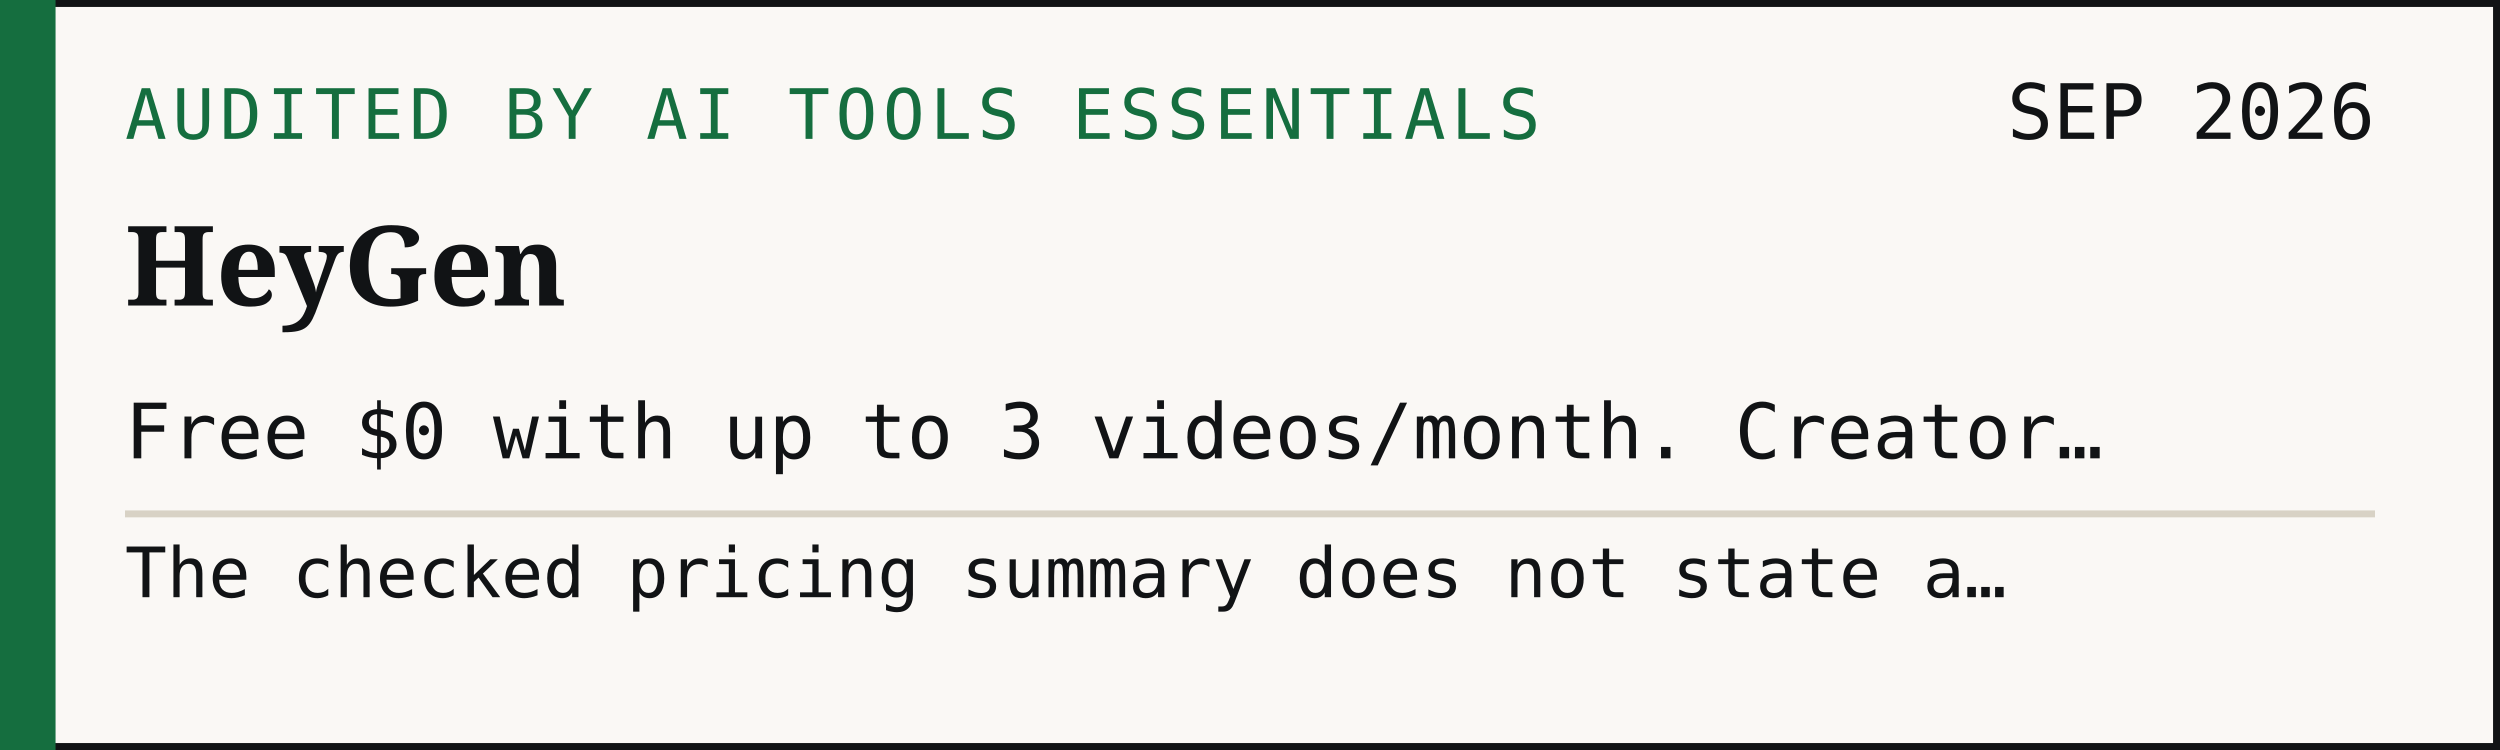
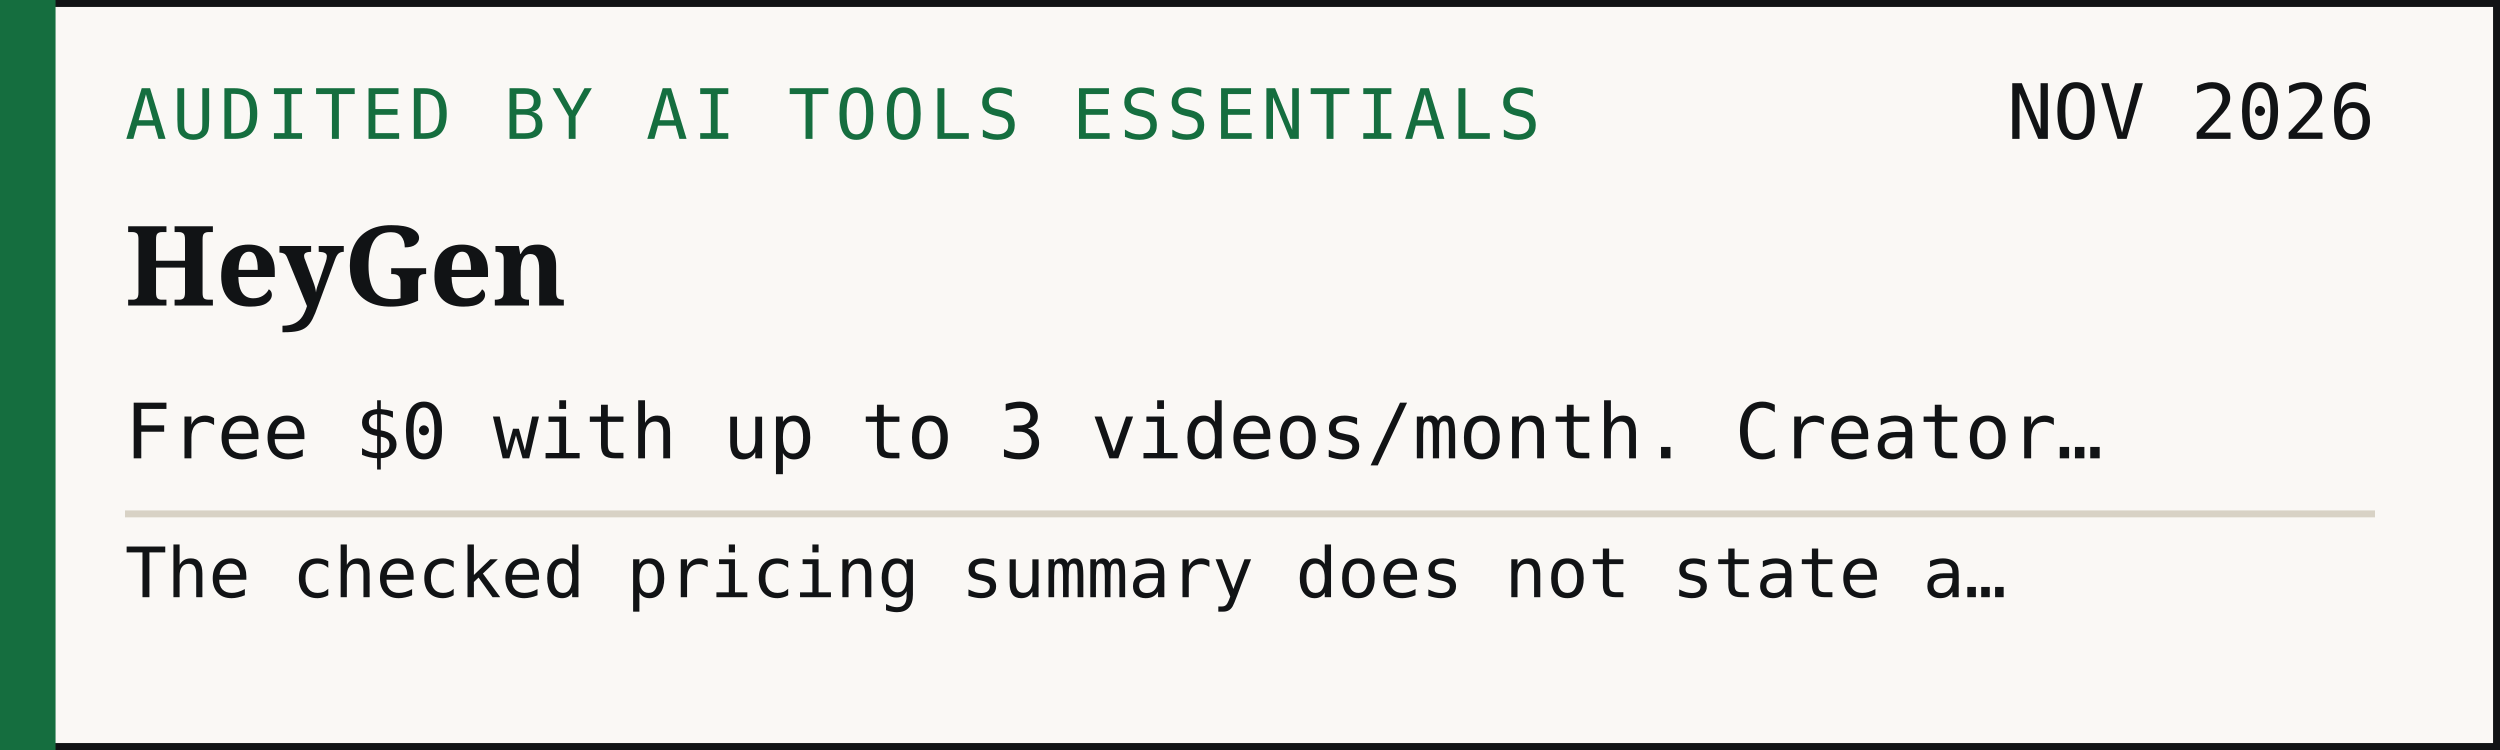
<svg xmlns="http://www.w3.org/2000/svg" width="360" height="108" viewBox="0 0 360 108" role="img" aria-label="AUDITED BY AI TOOLS ESSENTIALS — HeyGen">
  <rect width="360" height="108" fill="#FAF8F5" />
  <rect x="0.5" y="0.5" width="359" height="107" fill="none" stroke="#111315" />
  <rect width="8" height="108" fill="#156E3F" />
  <text x="18" y="20" font-family="IBM Plex Mono, ui-monospace, monospace" font-size="10" letter-spacing="0.08em" fill="#156E3F">AUDITED BY AI TOOLS ESSENTIALS</text>
-   <text x="342" y="20" text-anchor="end" font-family="IBM Plex Mono, ui-monospace, monospace" font-size="11" fill="#111315">SEP 2026</text>
+   <text x="342" y="20" text-anchor="end" font-family="IBM Plex Mono, ui-monospace, monospace" font-size="11" fill="#111315">NOV 2026</text>
  <text x="18" y="44" font-family="Newsreader, Georgia, serif" font-size="16" font-weight="700" fill="#111315">HeyGen</text>
  <text x="18" y="66" font-family="IBM Plex Mono, ui-monospace, monospace" font-size="11" fill="#111315">Free $0 with up to 3 videos/month. Creator…</text>
  <text x="18" y="86" font-family="IBM Plex Mono, ui-monospace, monospace" font-size="10" fill="#111315">The checked pricing summary does not state a…</text>
  <line x1="18" y1="74" x2="342" y2="74" stroke="#D8D2C5" />
</svg>
